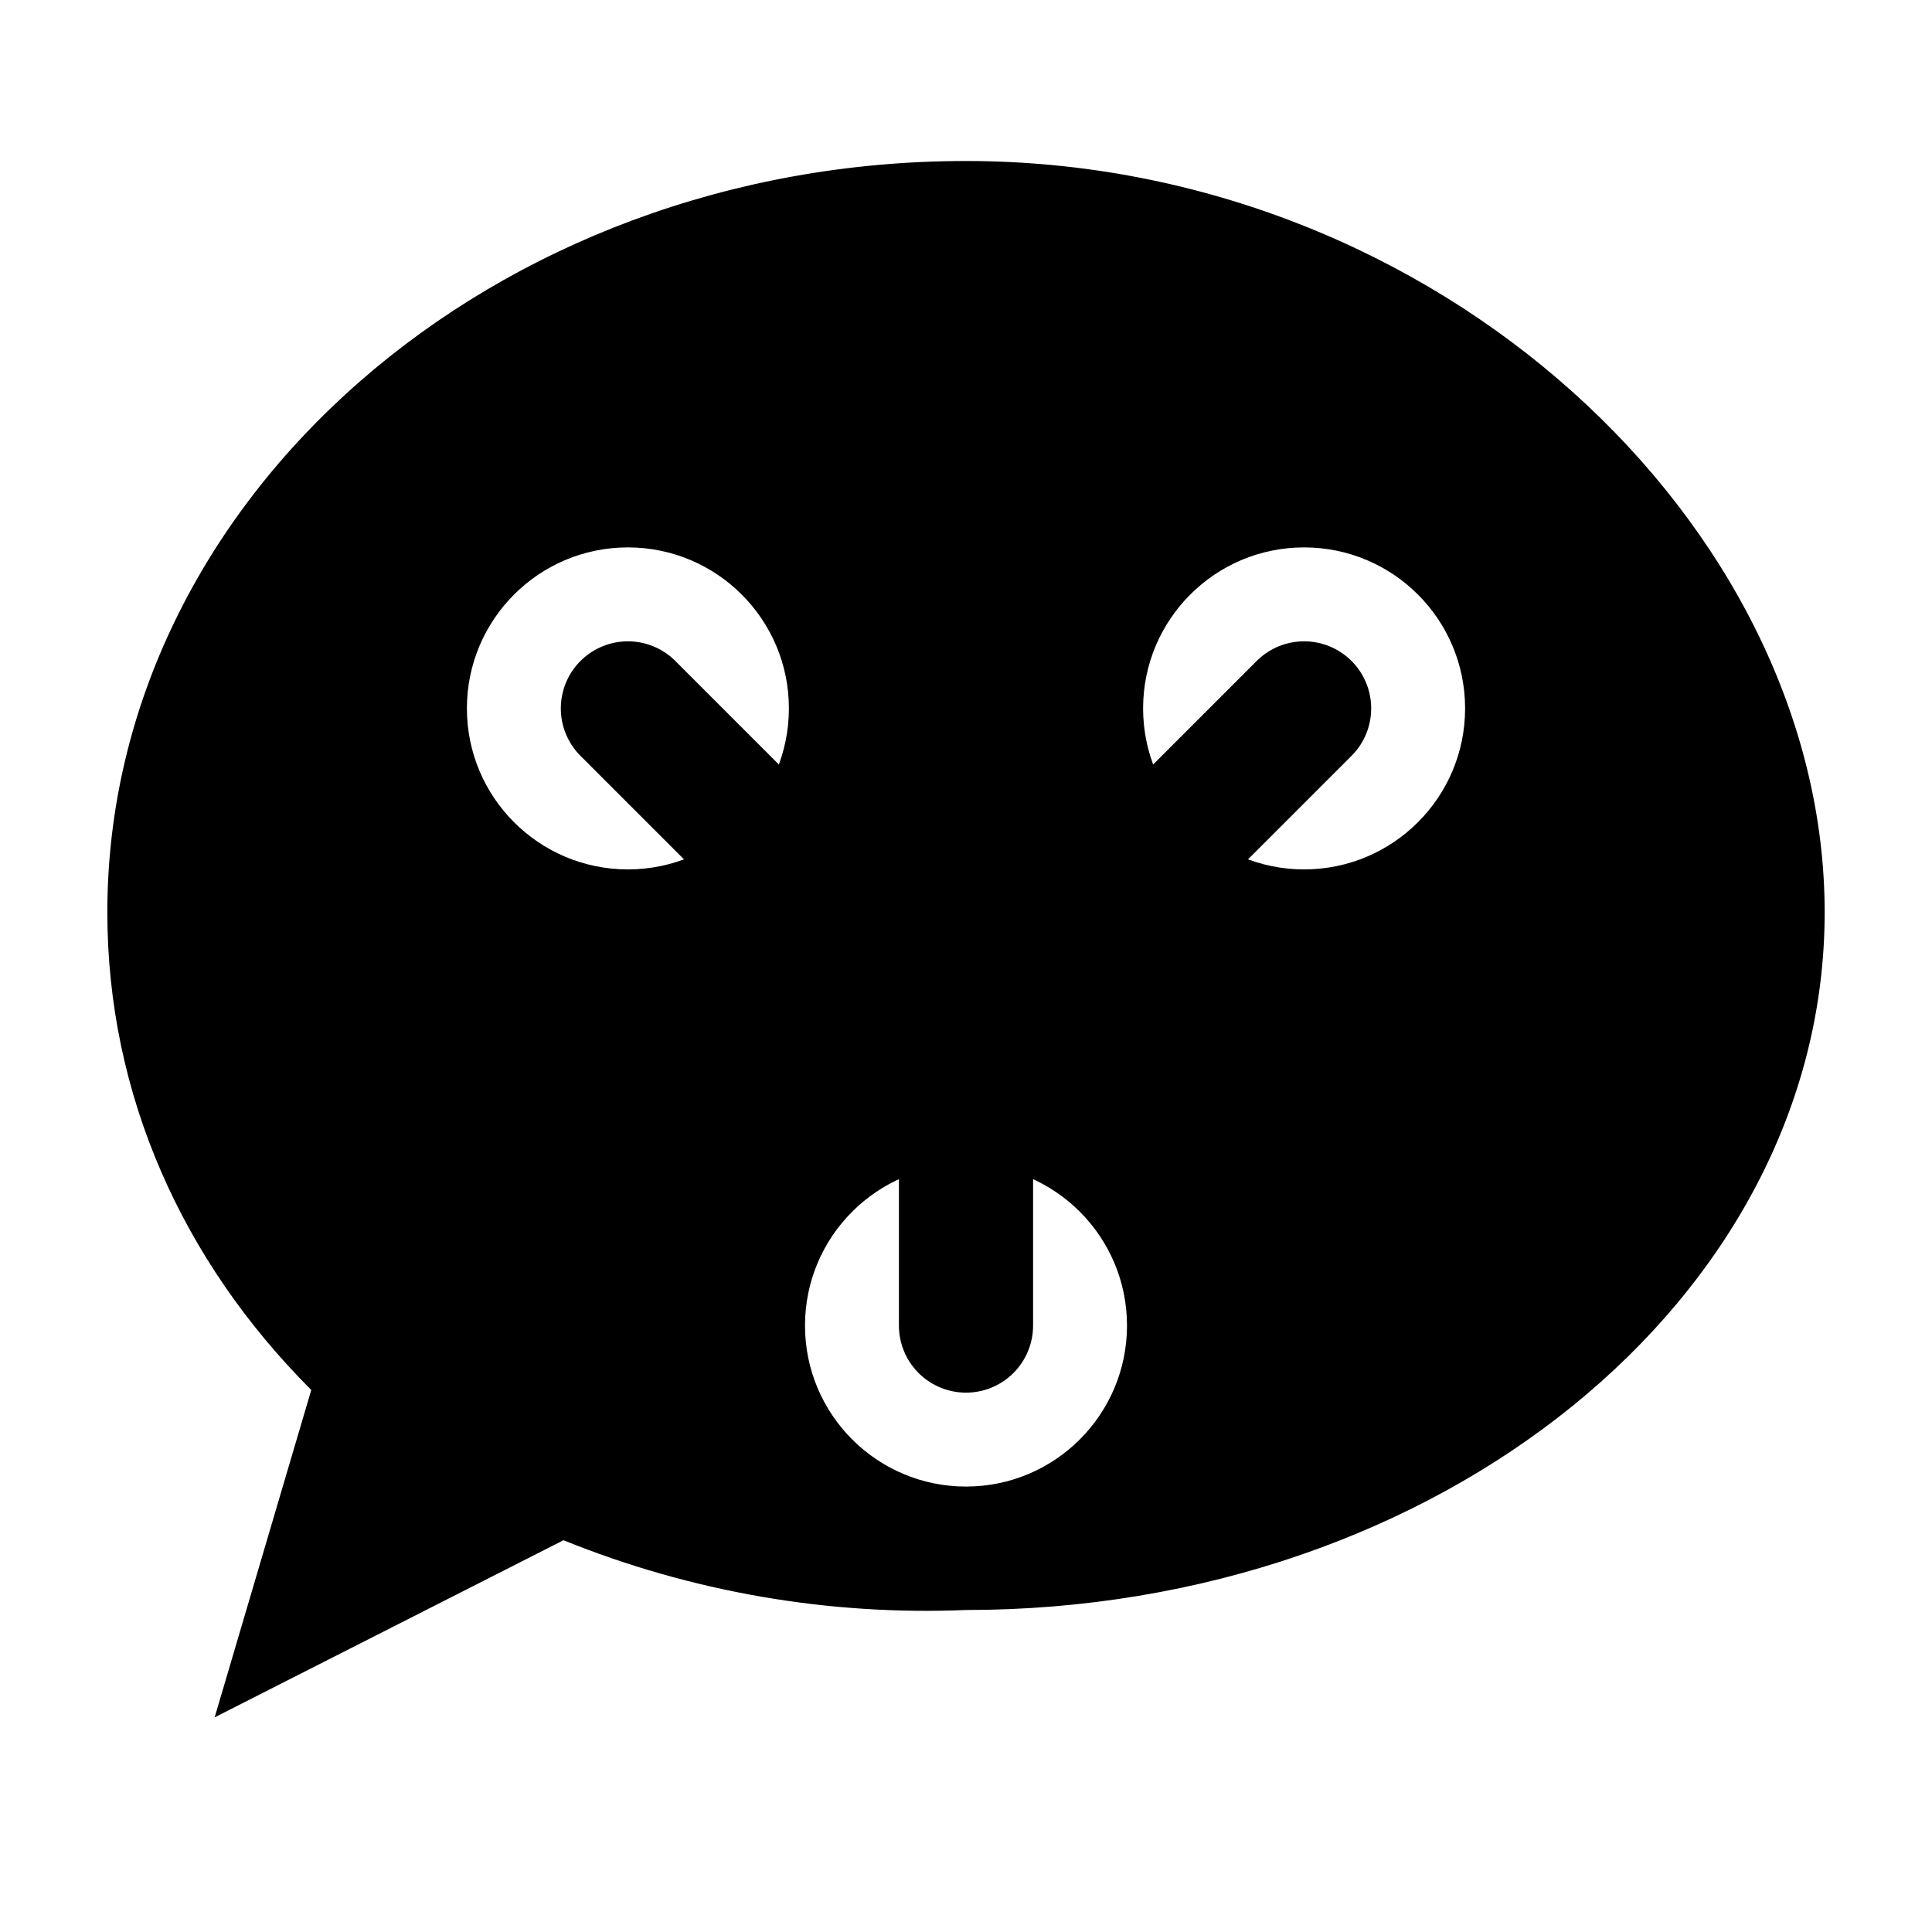
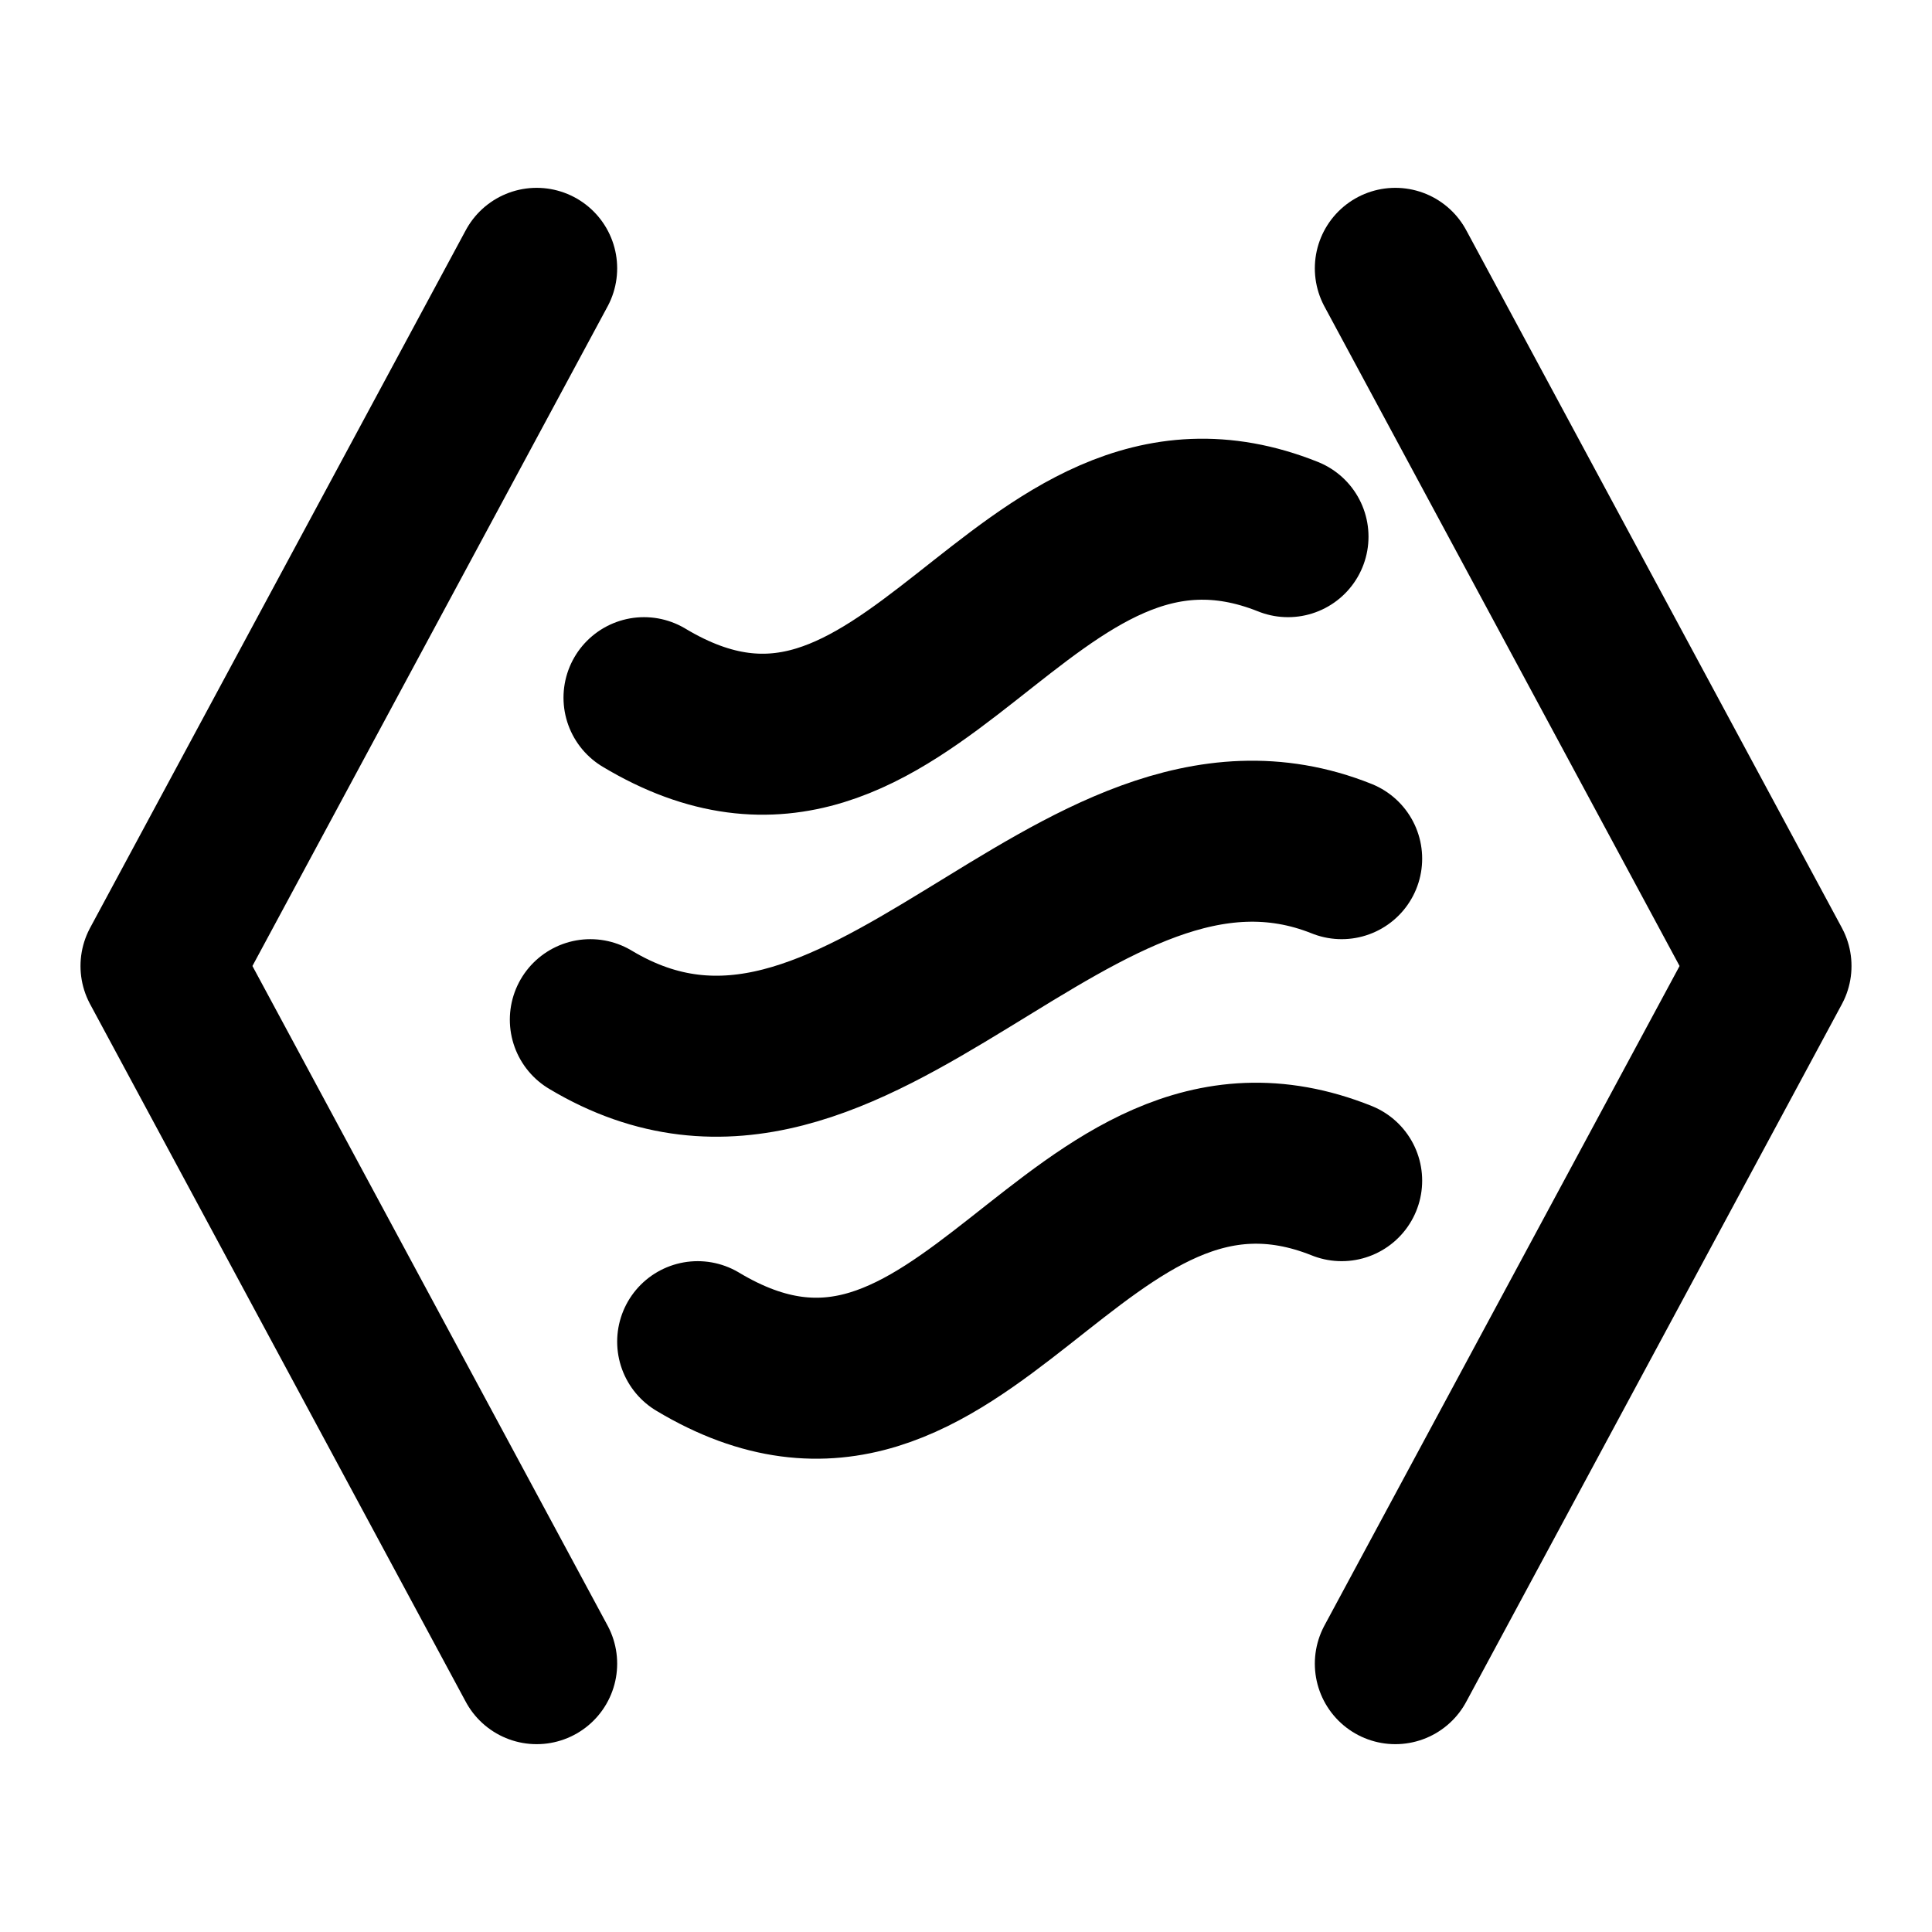
<svg xmlns="http://www.w3.org/2000/svg" viewBox="0 0 36 36">
-   <path fill="#000" fill-rule="evenodd" d="M18 3C9.2 3 2 9.3 2 17c0 3.4 1.4 6.5 3.8 8.9L4 32l6.5-3.3A18 18 0 0 0 18 30c8.8 0 16-5.8 16-13S26.8 3 18 3Zm-6.3 7.2a3 3 0 1 1 0 6 3 3 0 0 1 0-6Zm12.6 0a3 3 0 1 1 0 6 3 3 0 0 1 0-6ZM18 21.7a3 3 0 1 1 0 6 3 3 0 0 1 0-6Z" />
-   <path fill="none" stroke="#000" stroke-width="2.5" stroke-linecap="round" stroke-linejoin="round" d="m11.7 13.2 6.3 6.3 6.3-6.3M18 19.5v5.2" />
+   <g fill="none" stroke="#000" stroke-width="3" stroke-linecap="round" stroke-linejoin="round">
+     <path d="M10 5 3 18l7 13M26 5l7 13-7 13" />
+     <path d="M12 13c5 3 7-5 12-3M11 19c5 3 9-5 14-3M13 25c5 3 7-5 12-3" />
+   </g>
</svg>
